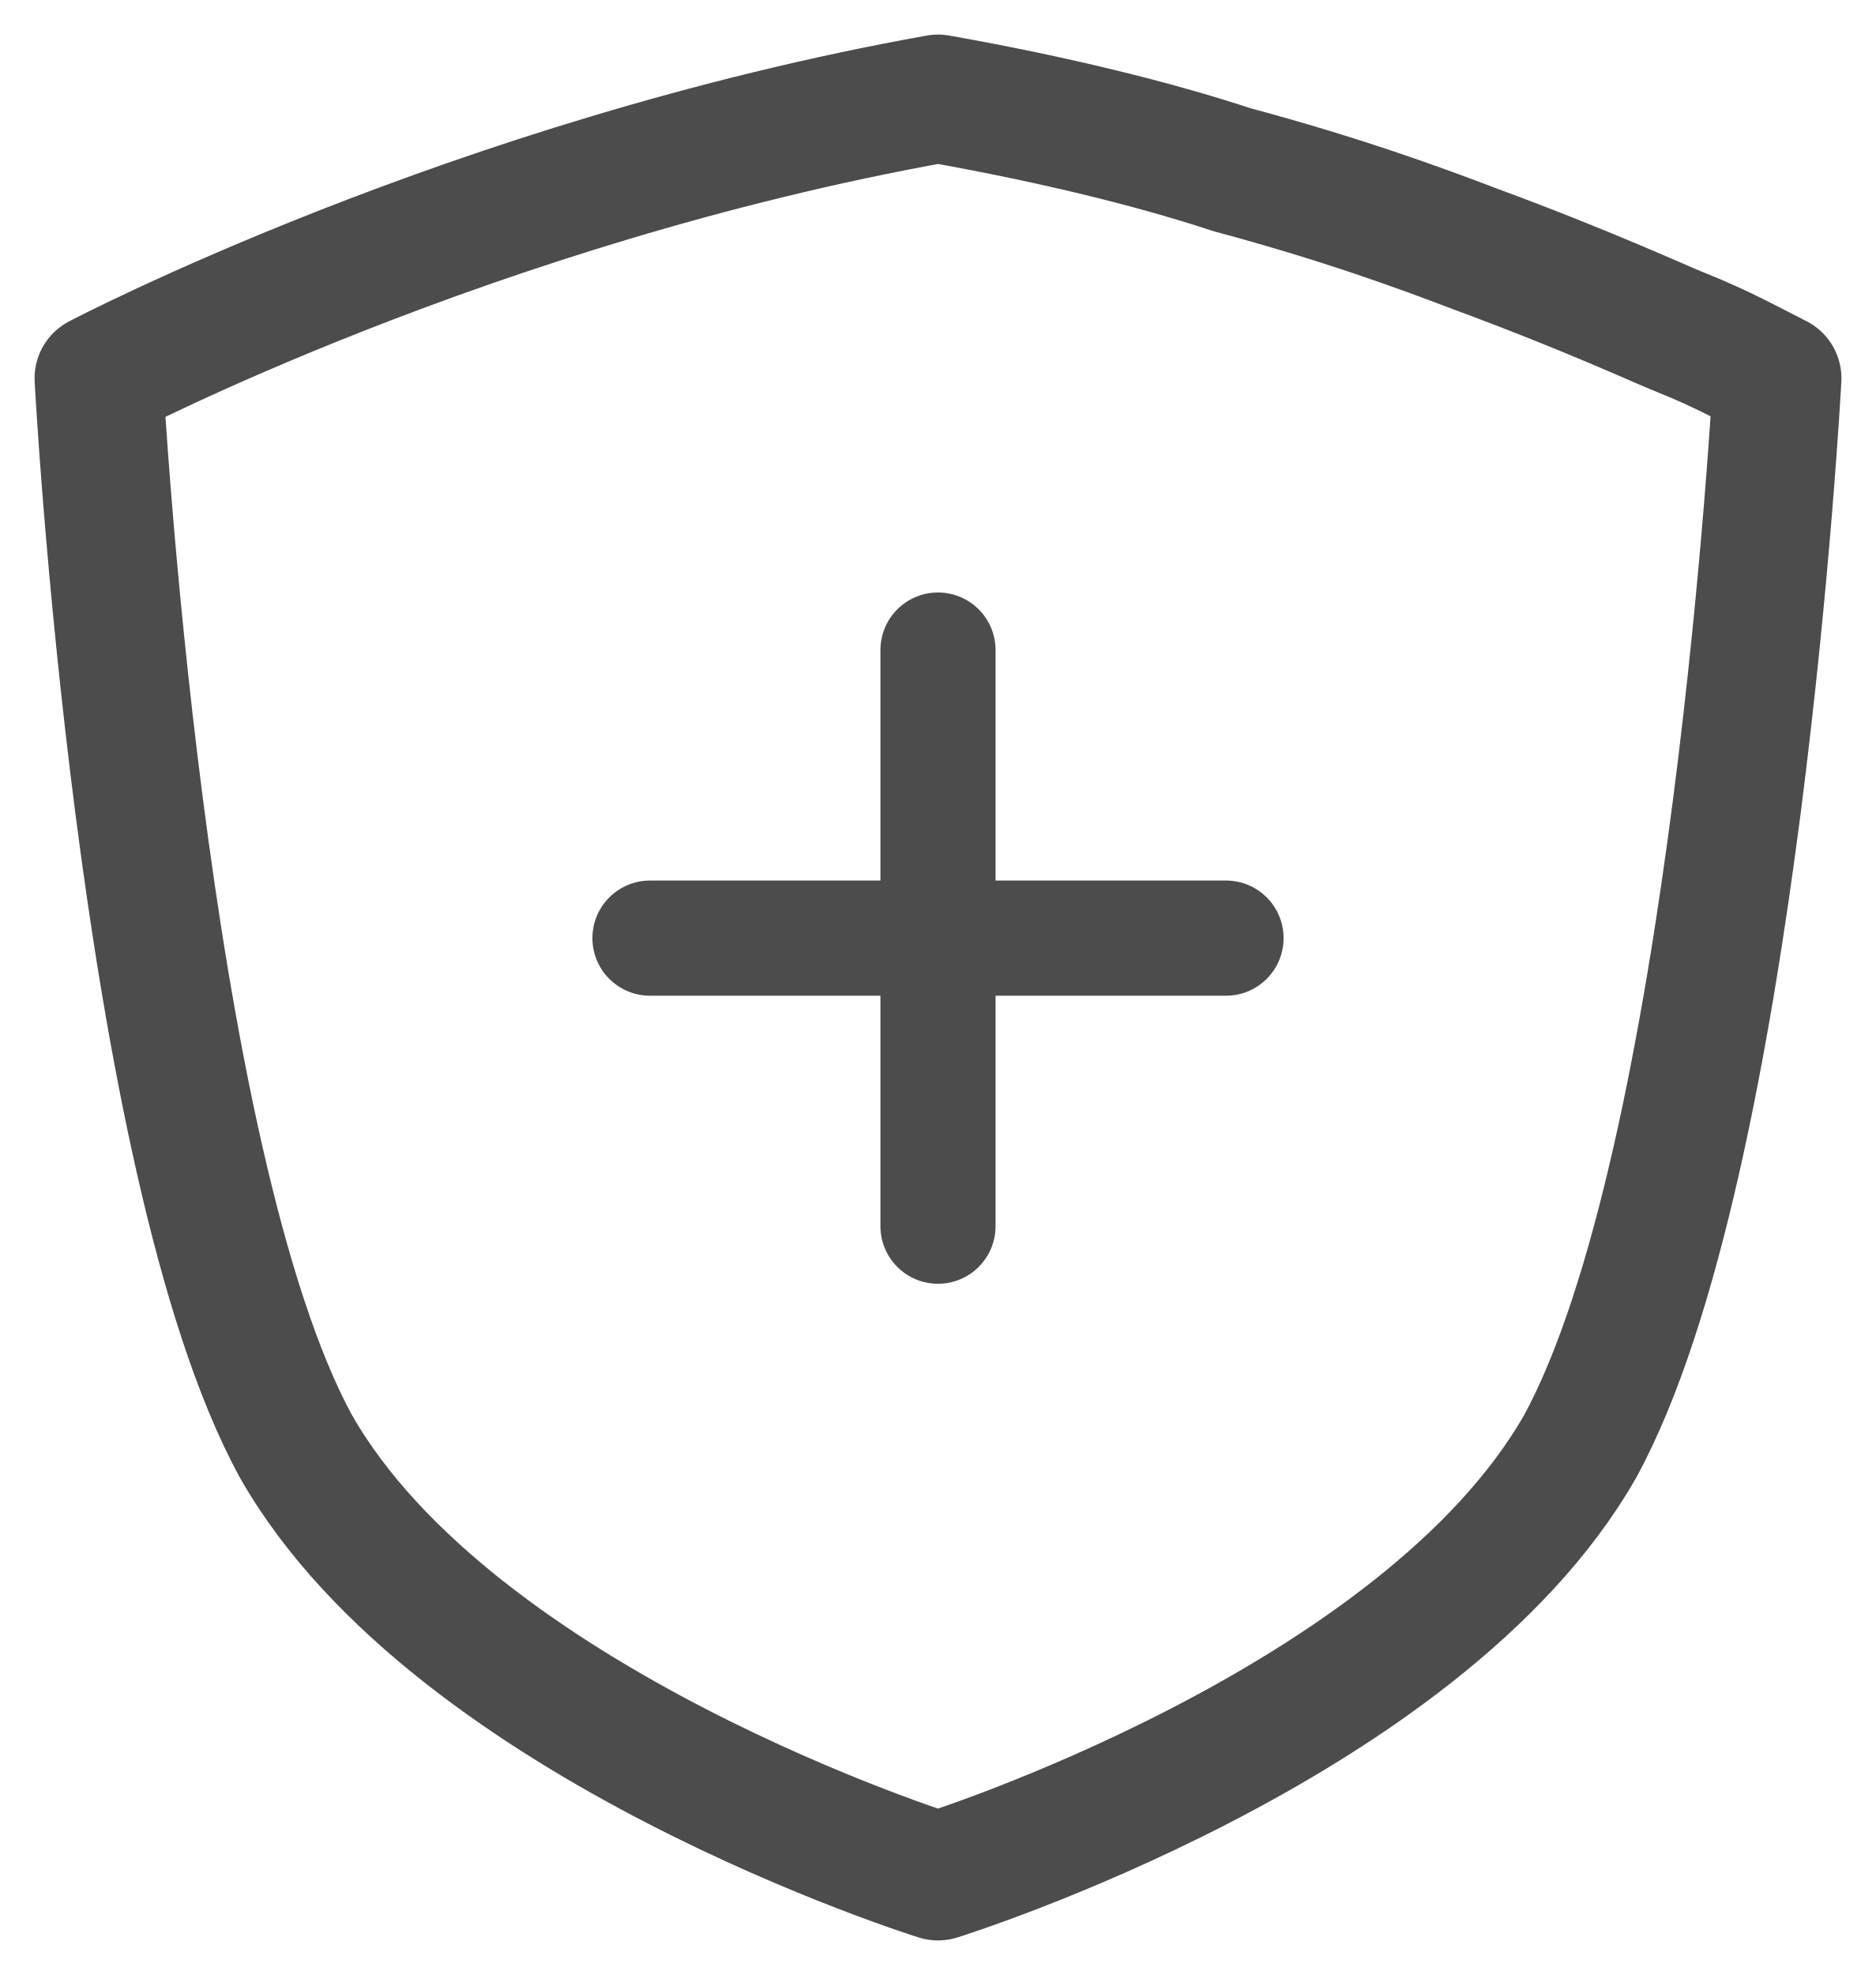
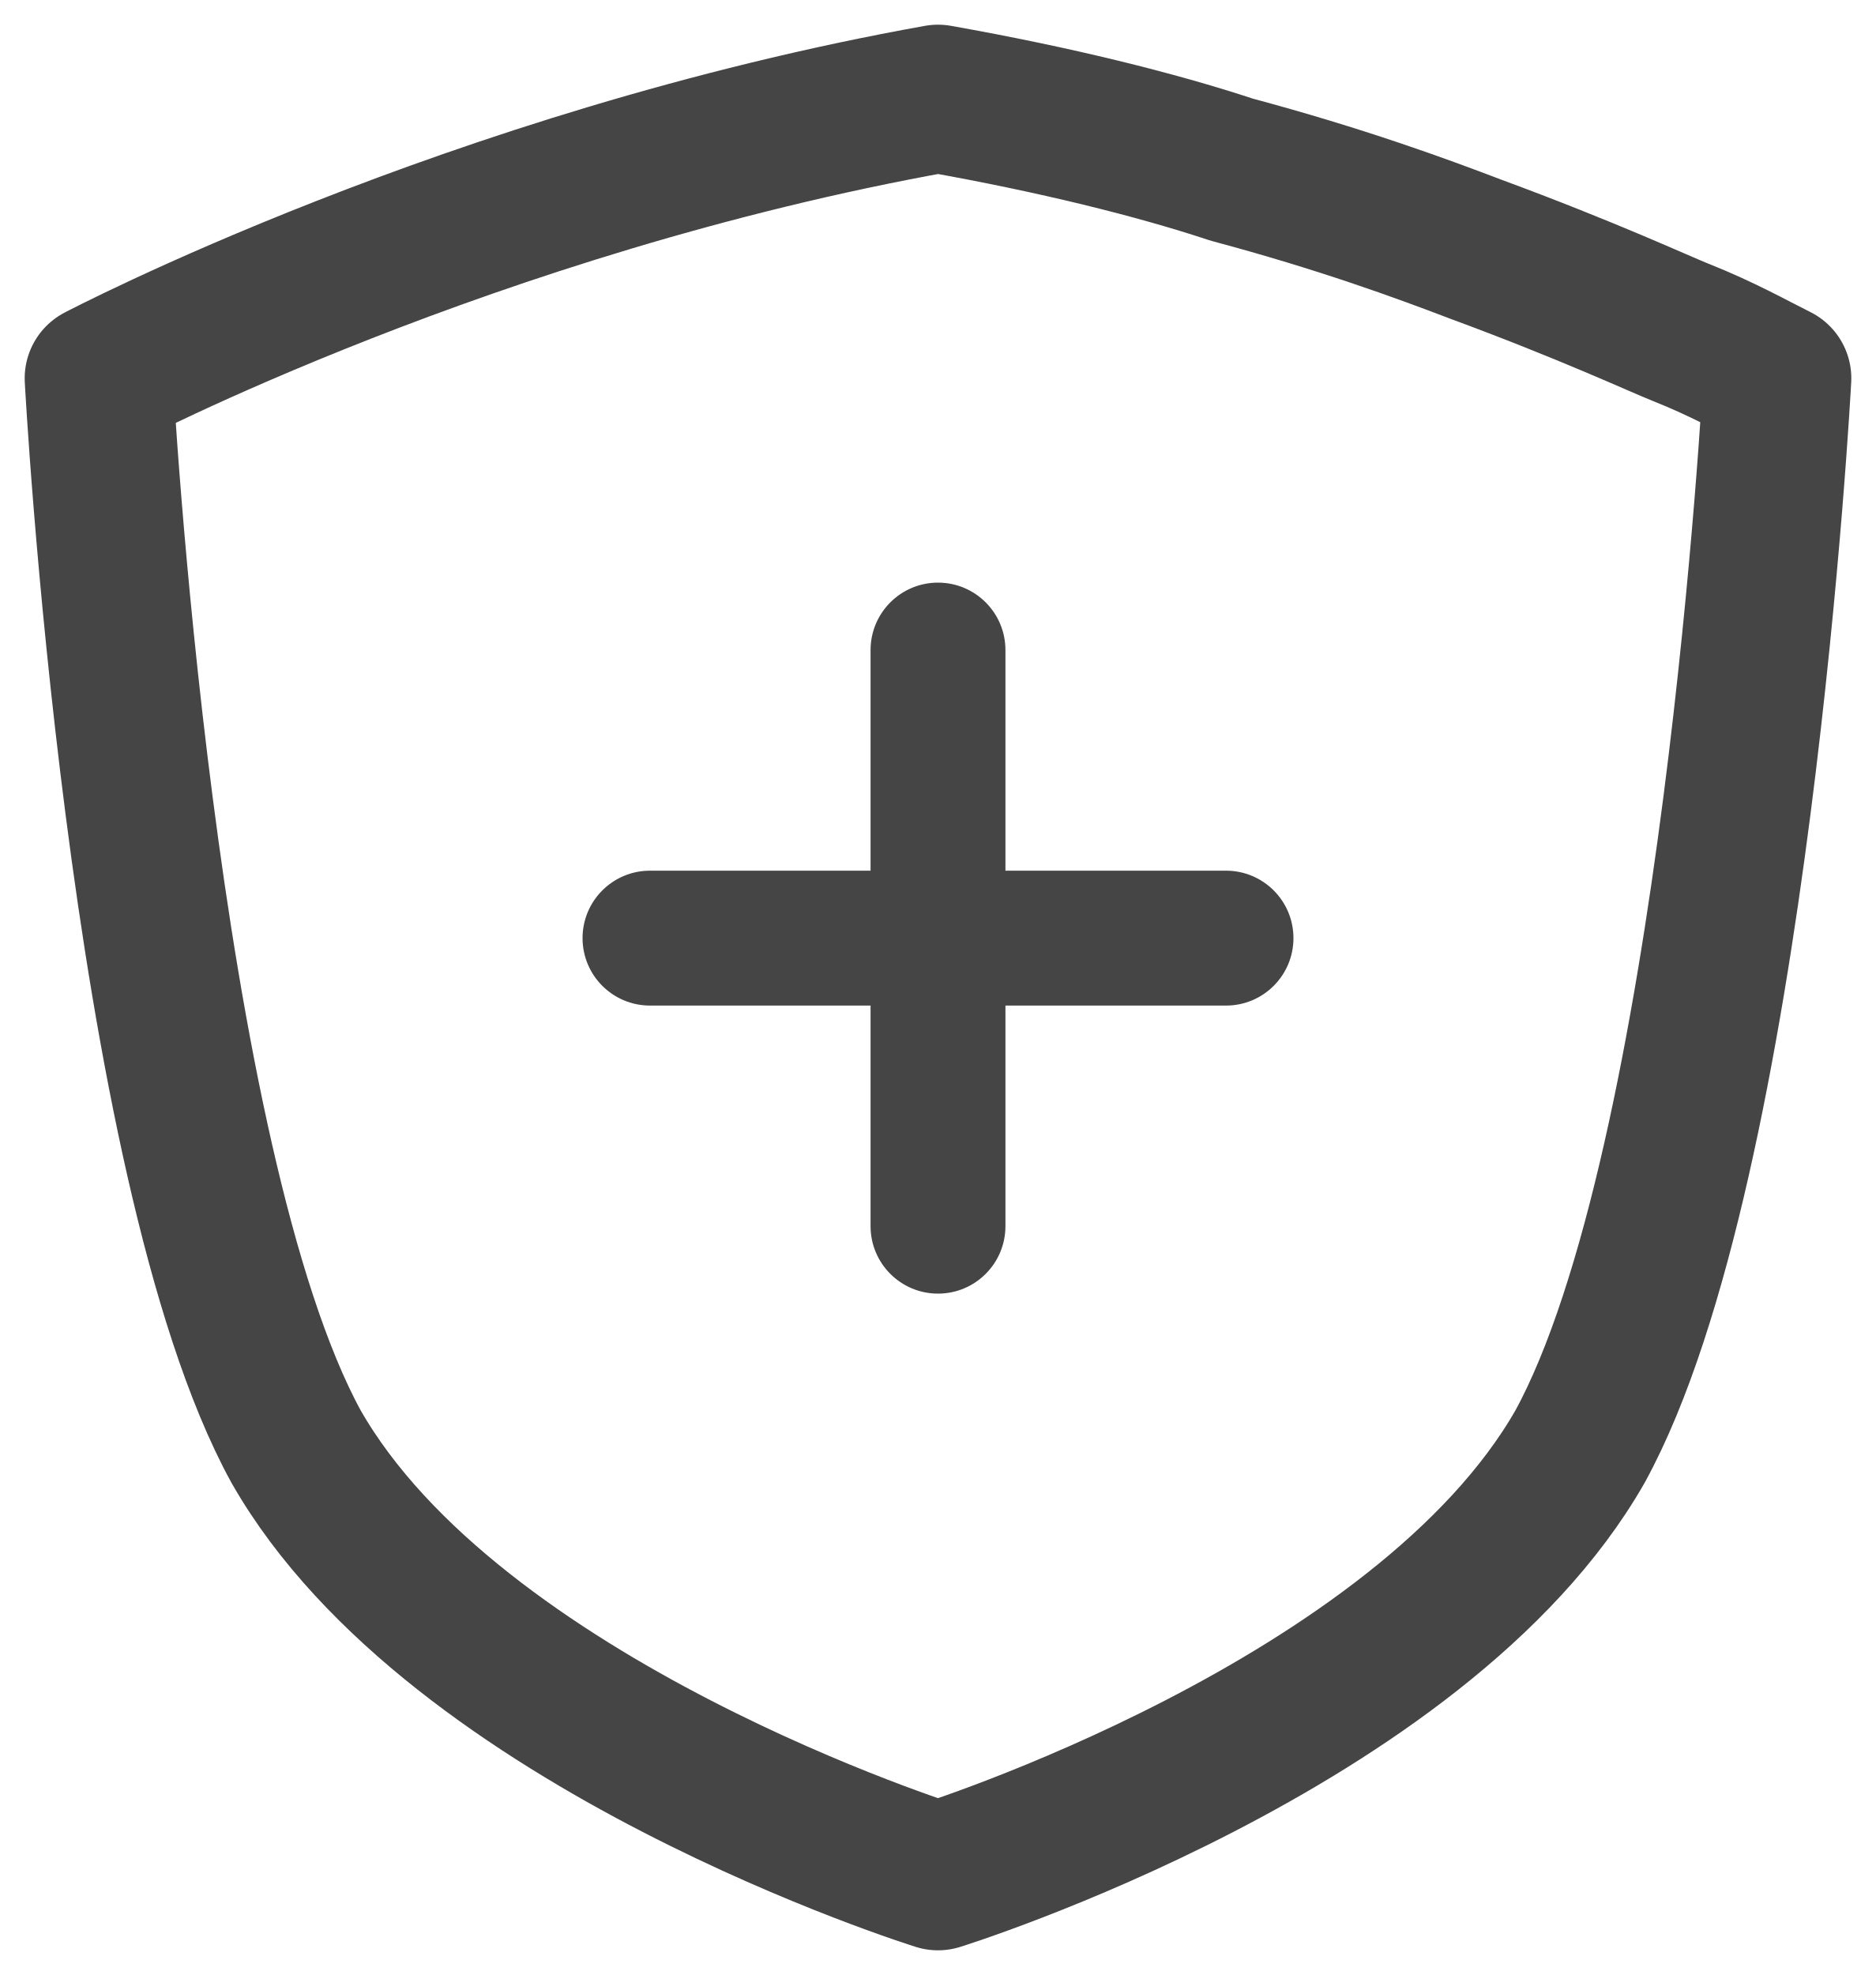
<svg xmlns="http://www.w3.org/2000/svg" width="19" height="20" viewBox="0 0 19 20" fill="none">
-   <path d="M9.5 6C9.178 6 8.917 6.261 8.917 6.583V8.917H6.583C6.261 8.917 6 9.178 6 9.5C6 9.822 6.261 10.083 6.583 10.083H8.917V12.417C8.917 12.739 9.178 13 9.5 13C9.822 13 10.083 12.739 10.083 12.417V10.083H12.417C12.739 10.083 13 9.822 13 9.5C13 9.178 12.739 8.917 12.417 8.917H10.083V6.583C10.083 6.261 9.822 6 9.5 6Z" fill="black" fill-opacity="0.7" />
-   <path d="M14.94 2.521C14.387 2.31 13.58 2.014 12.475 1.718C11.71 1.465 10.69 1.211 9.5 1C4.782 1.845 1 3.831 1 3.831C1 3.831 1.425 11.775 2.998 14.648C4.612 17.479 9.5 19 9.5 19C9.5 19 14.387 17.479 16.003 14.648C17.575 11.775 18 3.831 18 3.831C17.745 3.704 17.448 3.535 17.023 3.366C16.81 3.282 16.087 2.944 14.94 2.521Z" stroke="black" stroke-opacity="0.7" stroke-width="1.3" stroke-miterlimit="10" stroke-linecap="round" stroke-linejoin="round" />
+   <path d="M9.5 6C9.178 6 8.917 6.261 8.917 6.583V8.917H6.583C6.261 8.917 6 9.178 6 9.5C6 9.822 6.261 10.083 6.583 10.083H8.917V12.417C8.917 12.739 9.178 13 9.5 13C9.822 13 10.083 12.739 10.083 12.417V10.083H12.417C12.739 10.083 13 9.822 13 9.5C13 9.178 12.739 8.917 12.417 8.917H10.083V6.583C10.083 6.261 9.822 6 9.5 6Z" fill="#454545" stroke="#454545" stroke-width="0.2" />
+   <path d="M14.94 2.521C14.387 2.31 13.58 2.014 12.475 1.718C11.71 1.465 10.69 1.211 9.5 1C4.782 1.845 1 3.831 1 3.831C1 3.831 1.425 11.775 2.998 14.648C4.612 17.479 9.5 19 9.5 19C9.5 19 14.387 17.479 16.003 14.648C17.575 11.775 18 3.831 18 3.831C17.745 3.704 17.448 3.535 17.023 3.366C16.81 3.282 16.087 2.944 14.94 2.521Z" stroke="#454545" stroke-width="1.5" stroke-miterlimit="10" stroke-linecap="round" stroke-linejoin="round" />
</svg>
